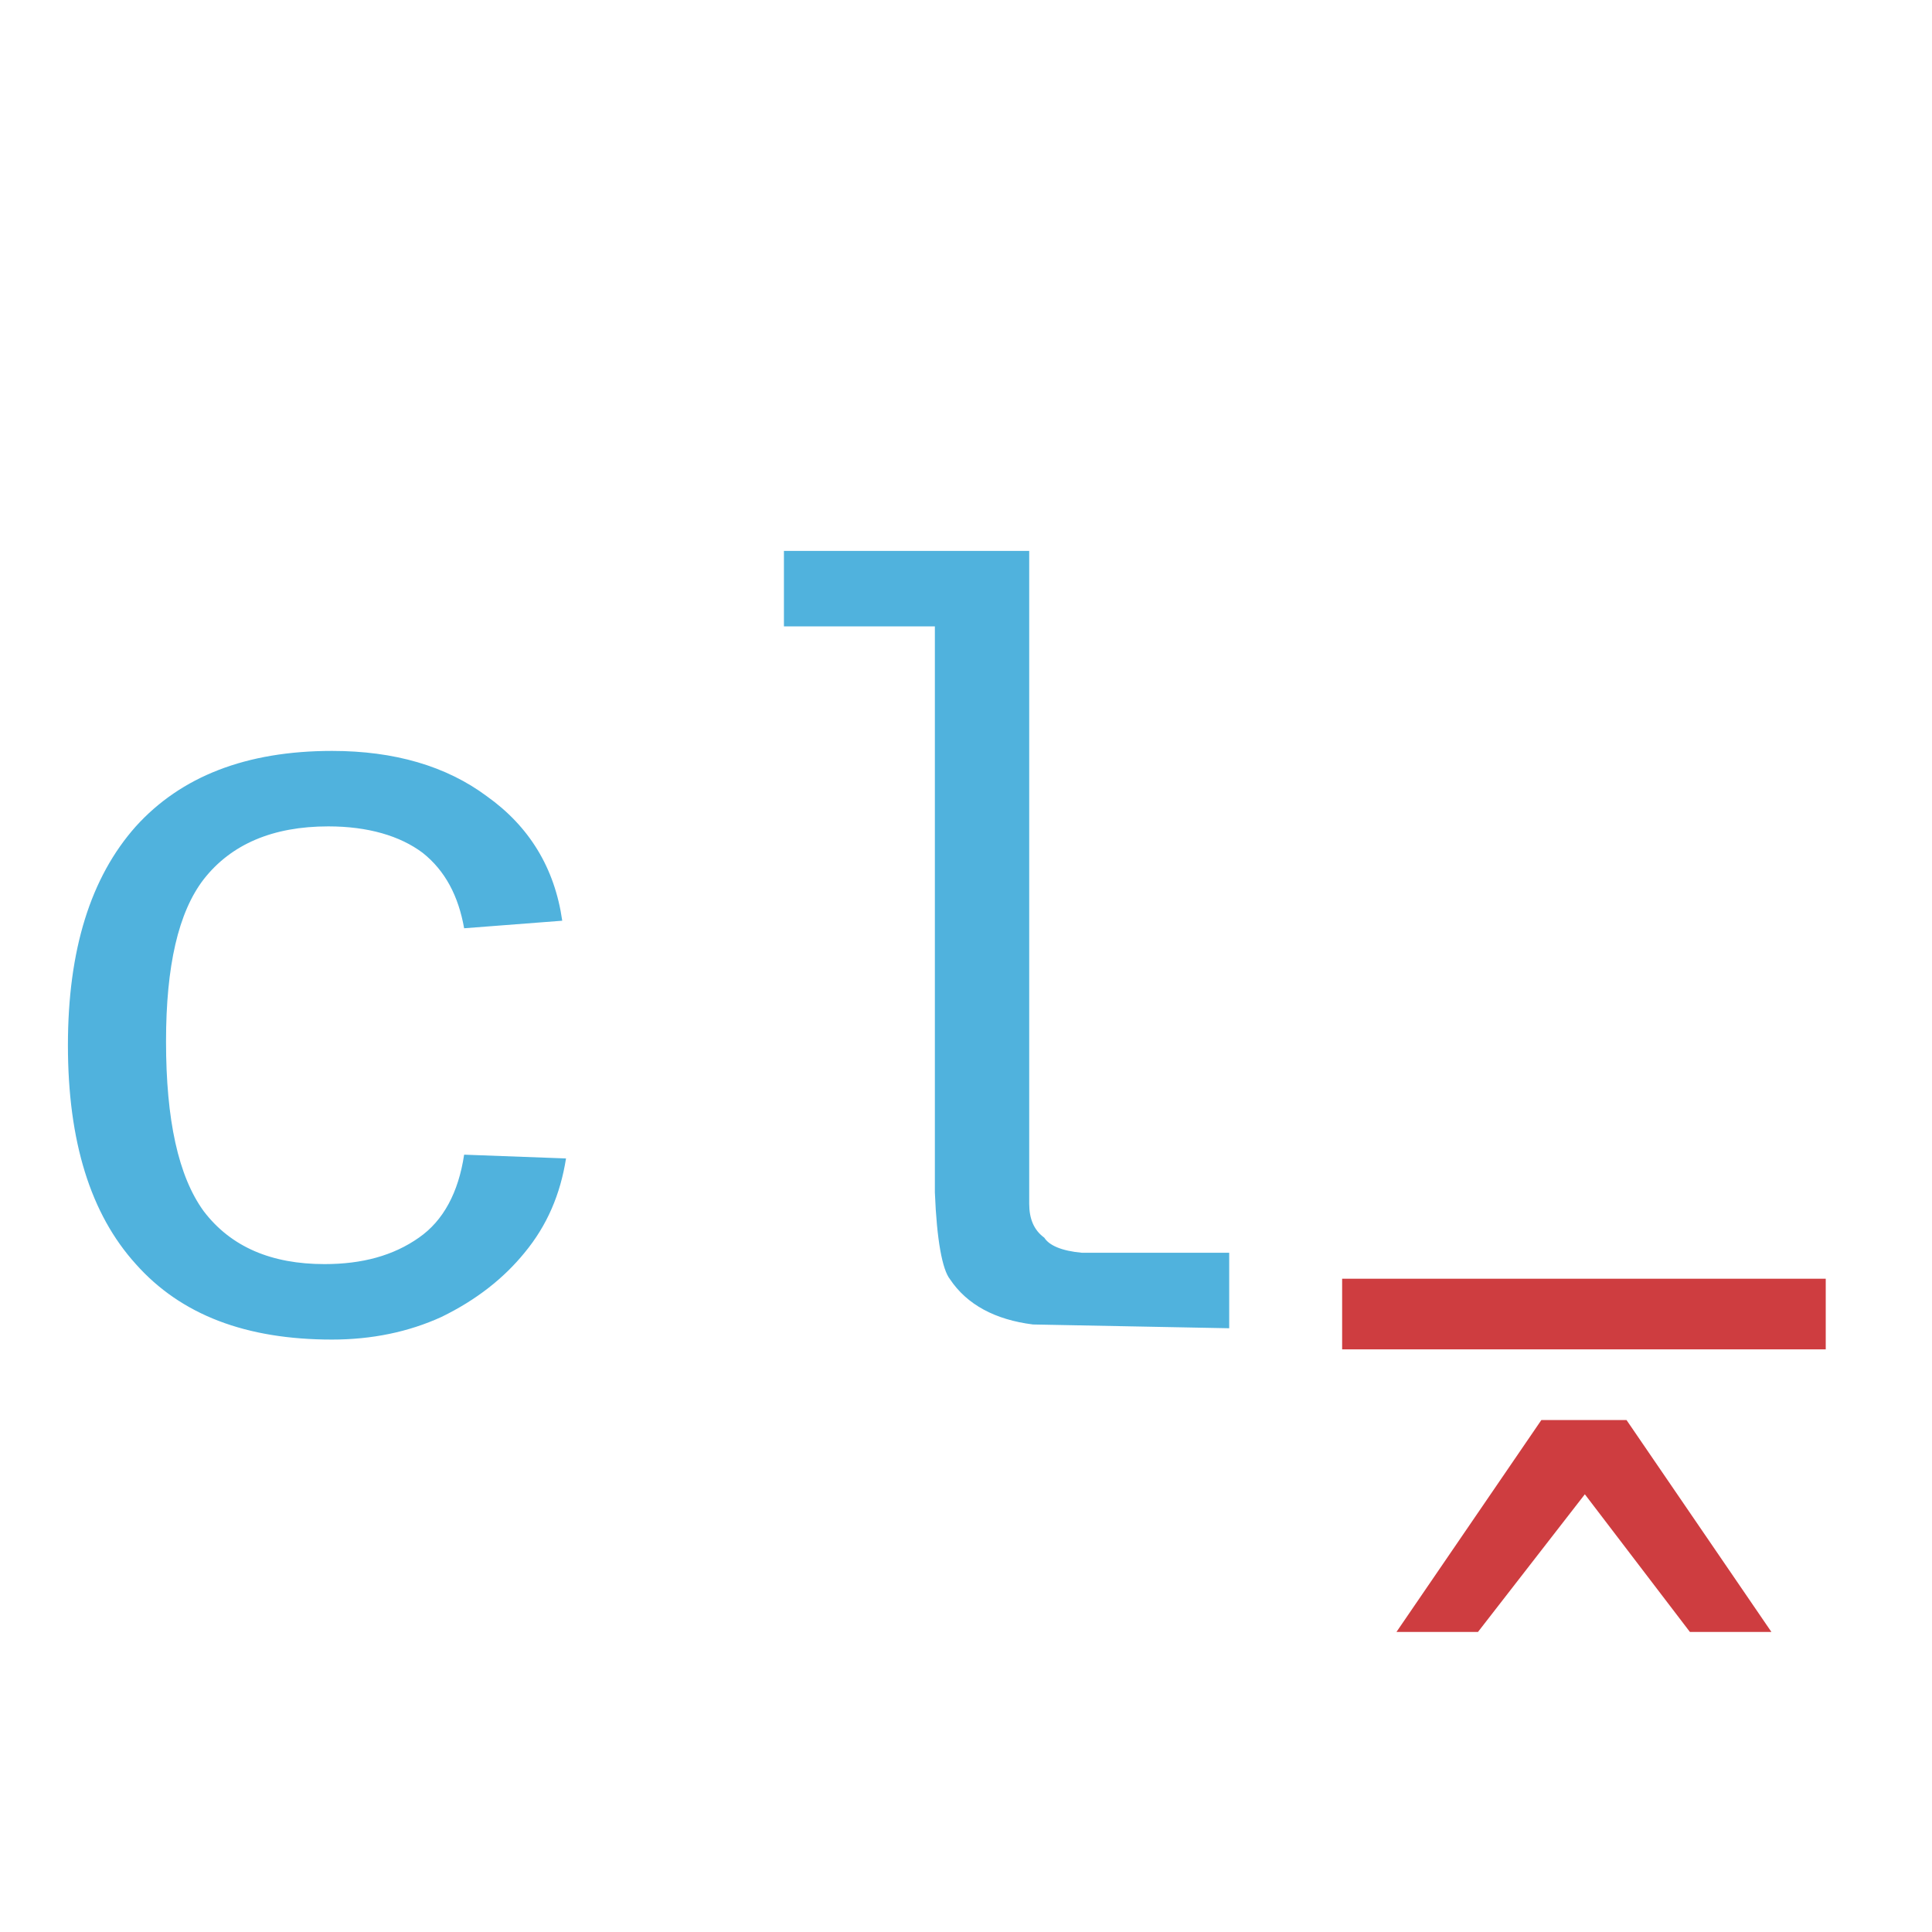
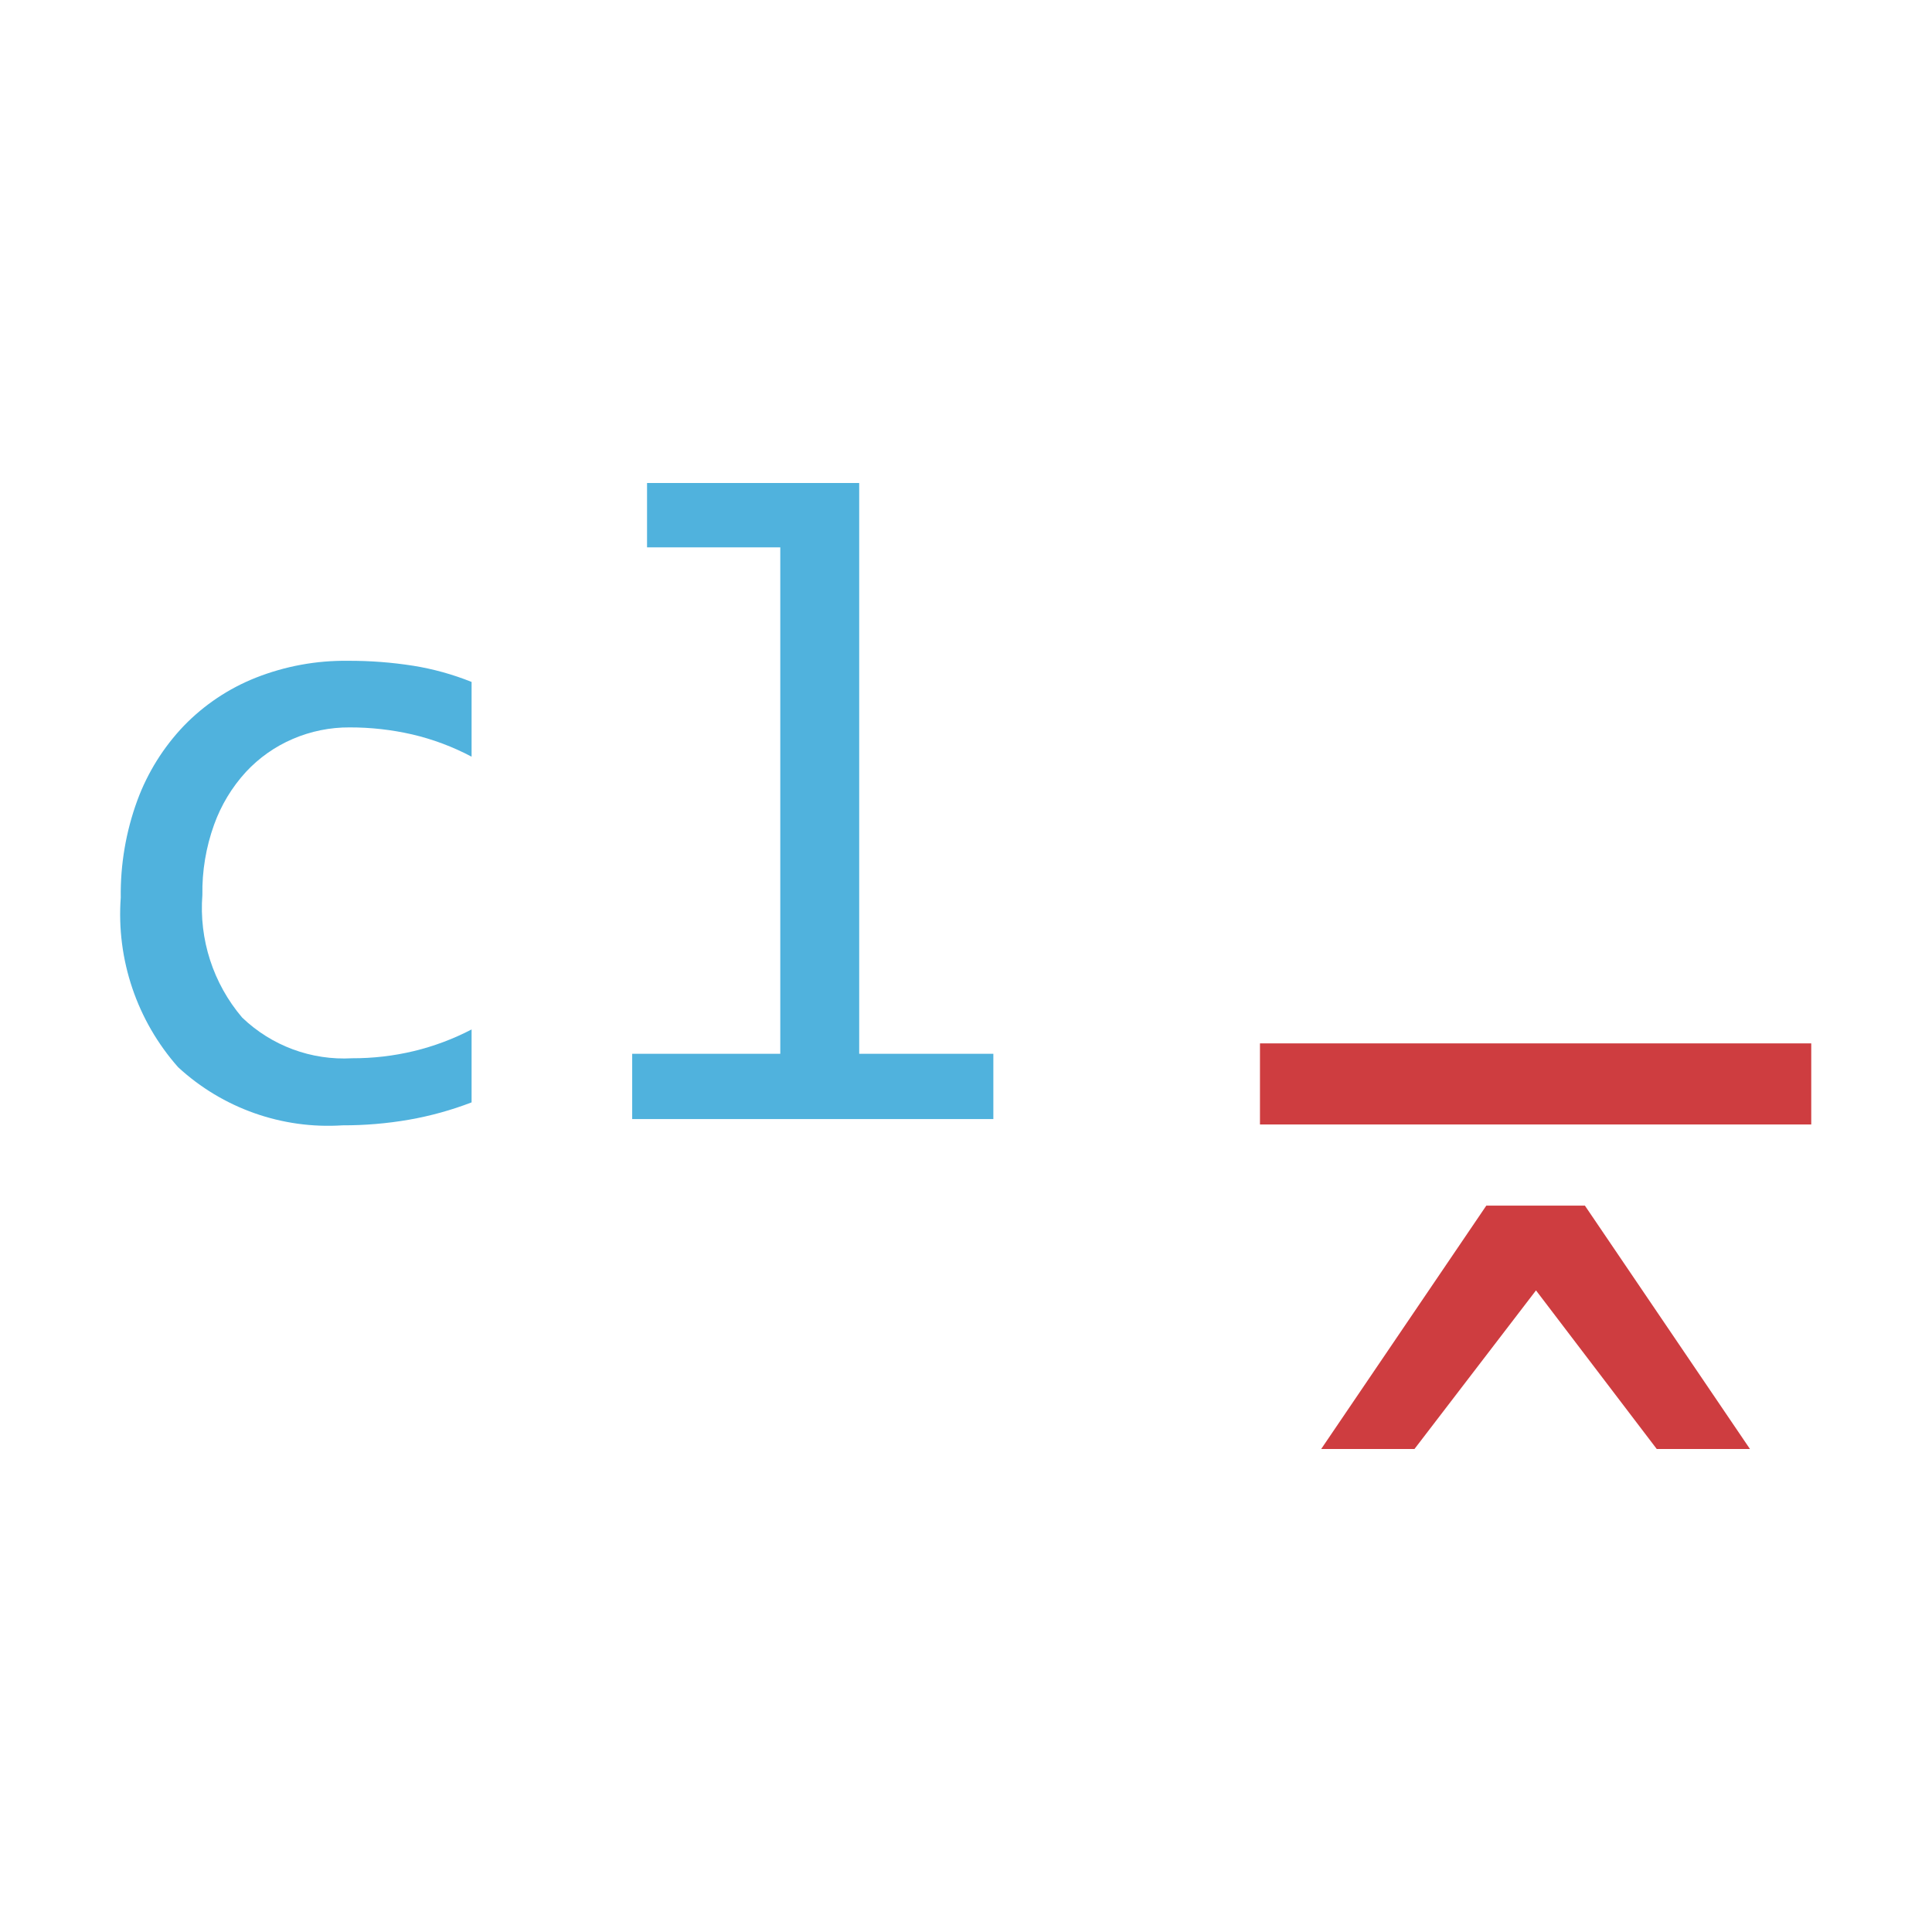
- <svg xmlns="http://www.w3.org/2000/svg" big="true" width="16px" height="16px" viewBox="0 0 16 16" style="enable-background:new 0 0 16 16;">
-   <path d="M9.41,9.06h2.67v0.39H9.41C9.41,9.45,9.41,9.06,9.41,9.06z M10.98,9.84l0.8,1.17h-0.45l-0.58-0.76l-0.59,0.76 H9.71l0.8-1.17H10.98z" fill="#CE3D40" transform="translate(-3 -3) scale(1.5)" />
-   <text transform="matrix(2 0 0 2 0 11)" font-family="'SFMono-Regular', Consolas, 'Liberation Mono', Menlo, Courier, monospace" font-size="4.444px" fill="#50B2DD">cl
-     </text>
+ <svg xmlns="http://www.w3.org/2000/svg" viewBox="0 0 32 32" width="16px" height="16px">
+   <g fill="#50b2dd">
+     <path d="M20.869,17.282H30v1.343H20.869Zm5.382,2.687L28.985,24H27.441l-2-2.627L23.428,24H21.883l2.735-4.031Z" style="fill:#ce3d40" />
+     <path d="M7.811,18.259a5.576,5.576,0,0,1-1.037.287,6.34,6.34,0,0,1-1.1.093,3.664,3.664,0,0,1-2.723-.962A3.822,3.822,0,0,1,2,14.867a4.508,4.508,0,0,1,.275-1.611,3.582,3.582,0,0,1,.773-1.237,3.407,3.407,0,0,1,1.189-.794,4.009,4.009,0,0,1,1.523-.28,6.747,6.747,0,0,1,1.085.082,4.51,4.51,0,0,1,.966.268v1.238a4.082,4.082,0,0,0-.985-.369,4.6,4.6,0,0,0-1.036-.116,2.348,2.348,0,0,0-.94.191,2.287,2.287,0,0,0-.777.547,2.589,2.589,0,0,0-.527.873,3.283,3.283,0,0,0-.194,1.163,2.8,2.8,0,0,0,.658,2.031,2.431,2.431,0,0,0,1.824.675,4.312,4.312,0,0,0,1.022-.119,4.211,4.211,0,0,0,.955-.358Zm5.113-9.193H10.717V8h3.514v9.454h2.222v1.081H10.471V17.454h2.453Z" />
+   </g>
</svg>
